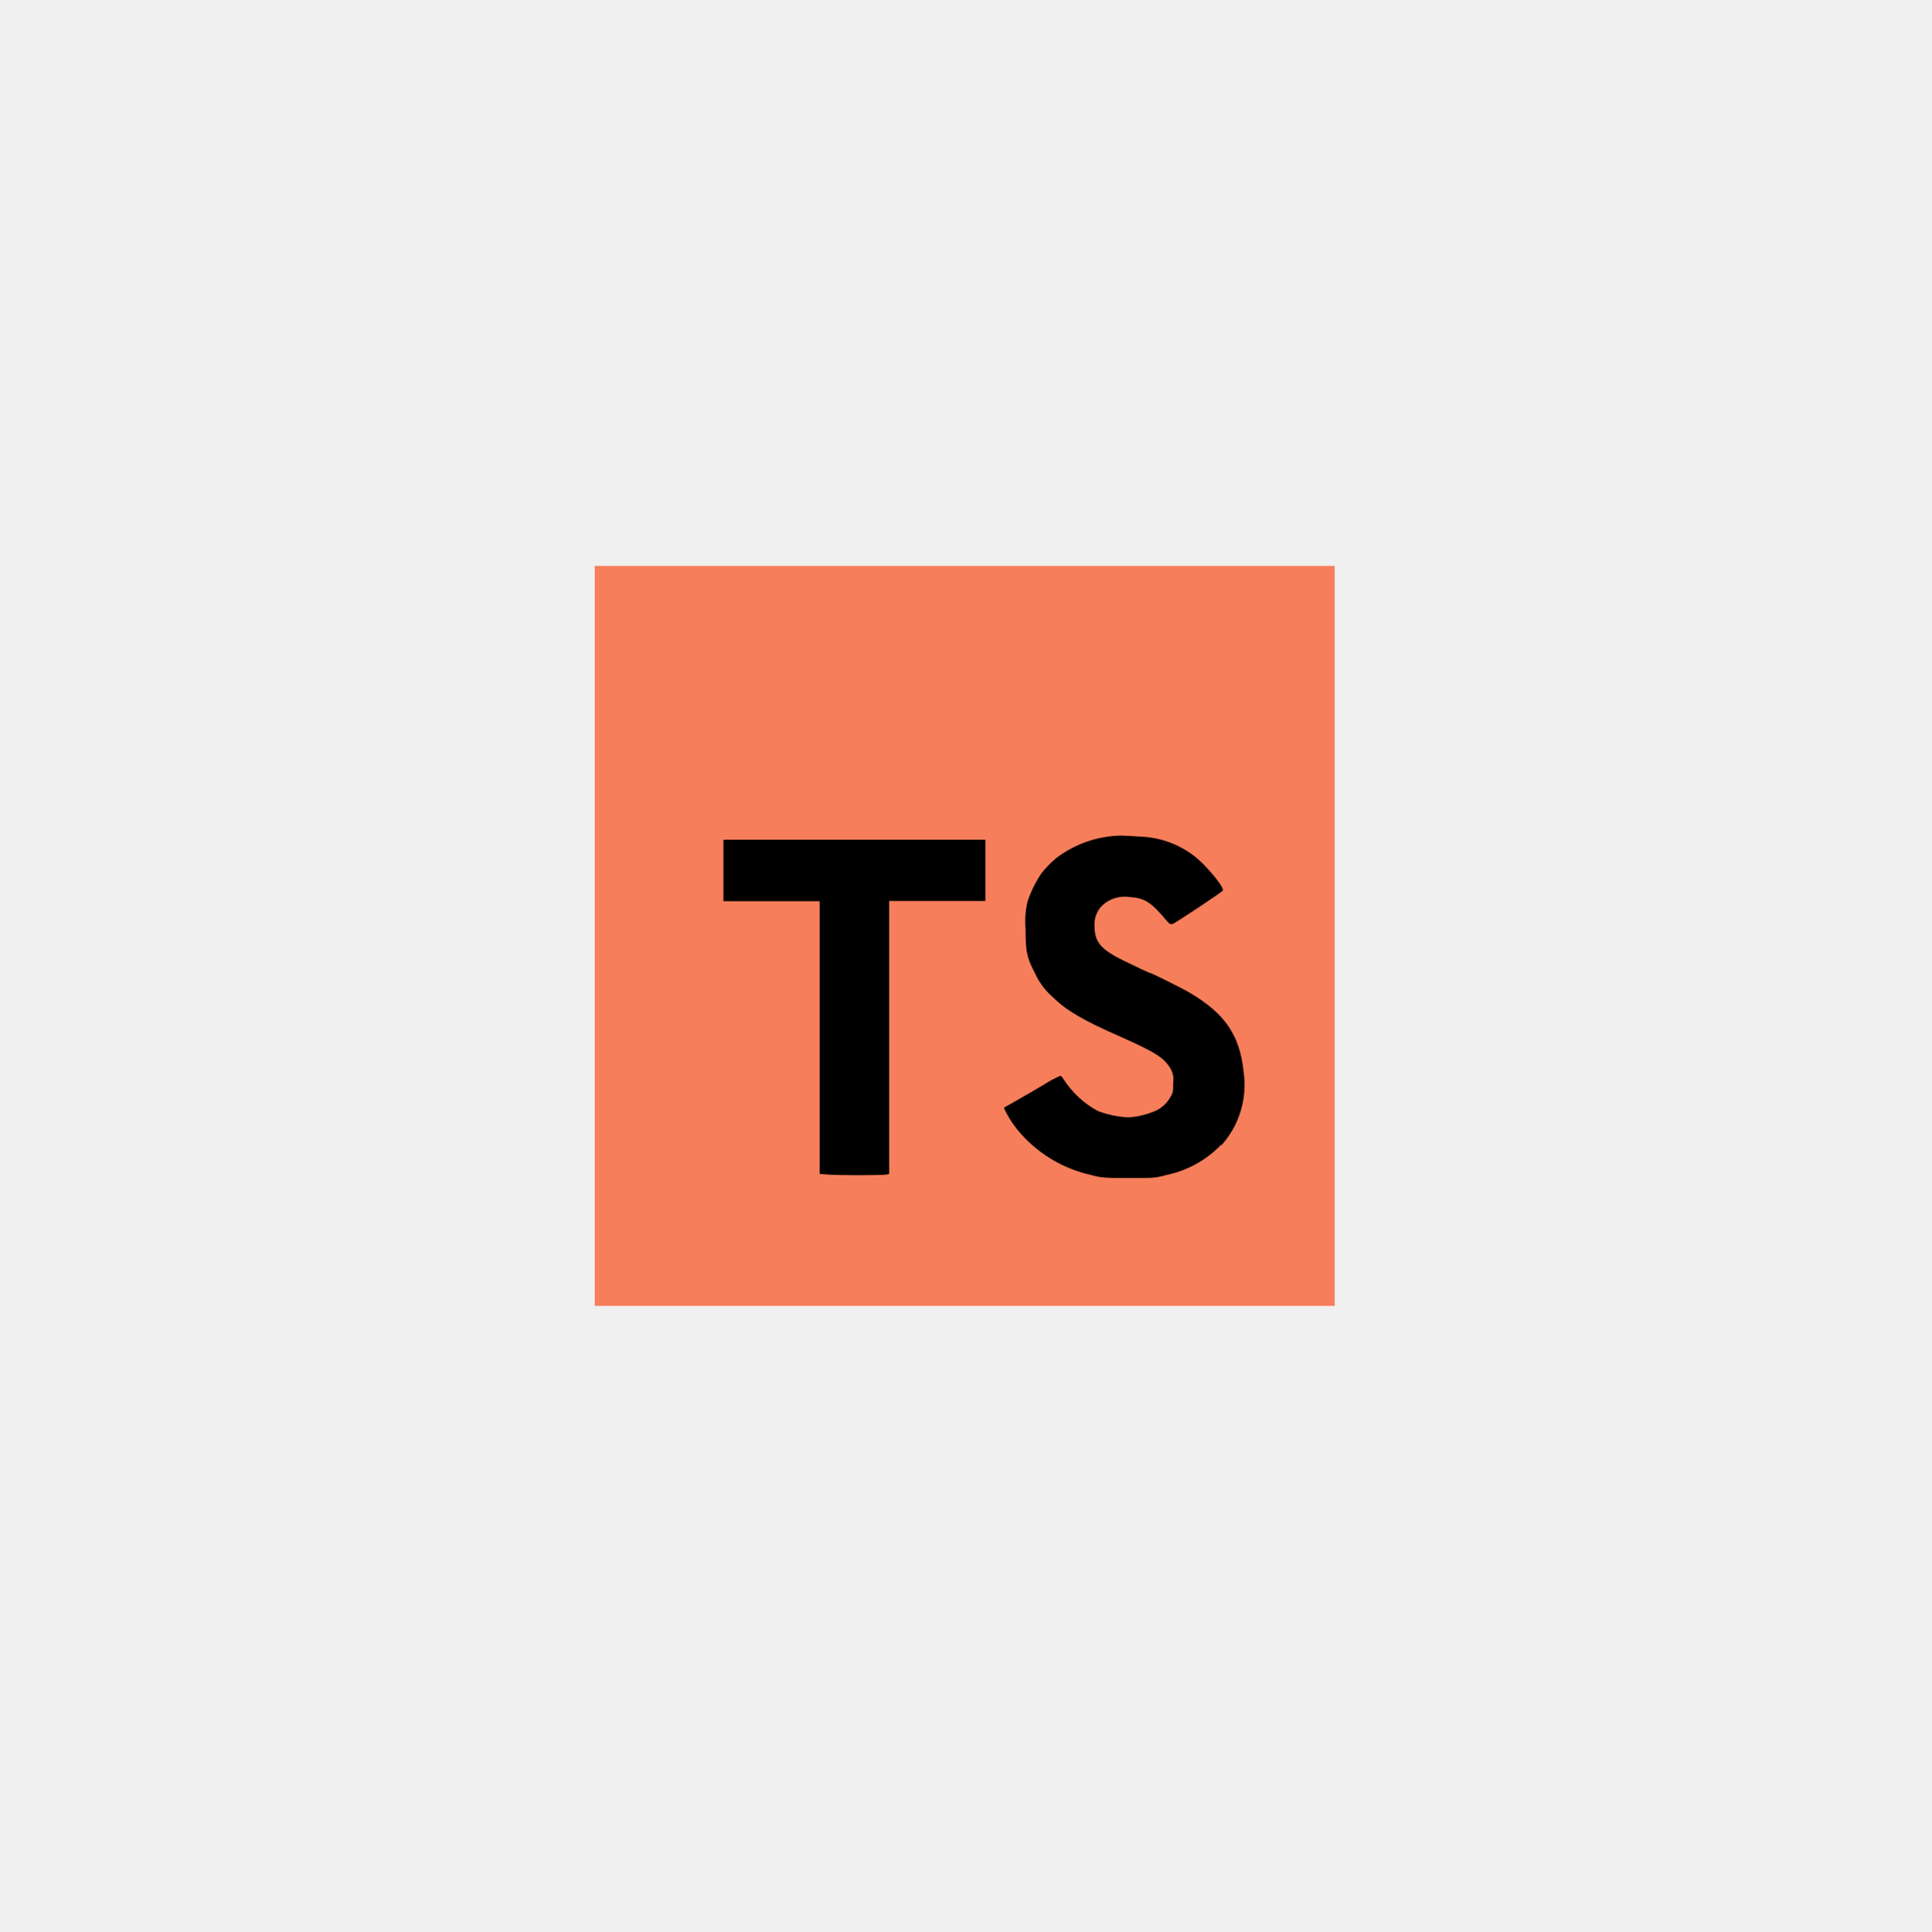
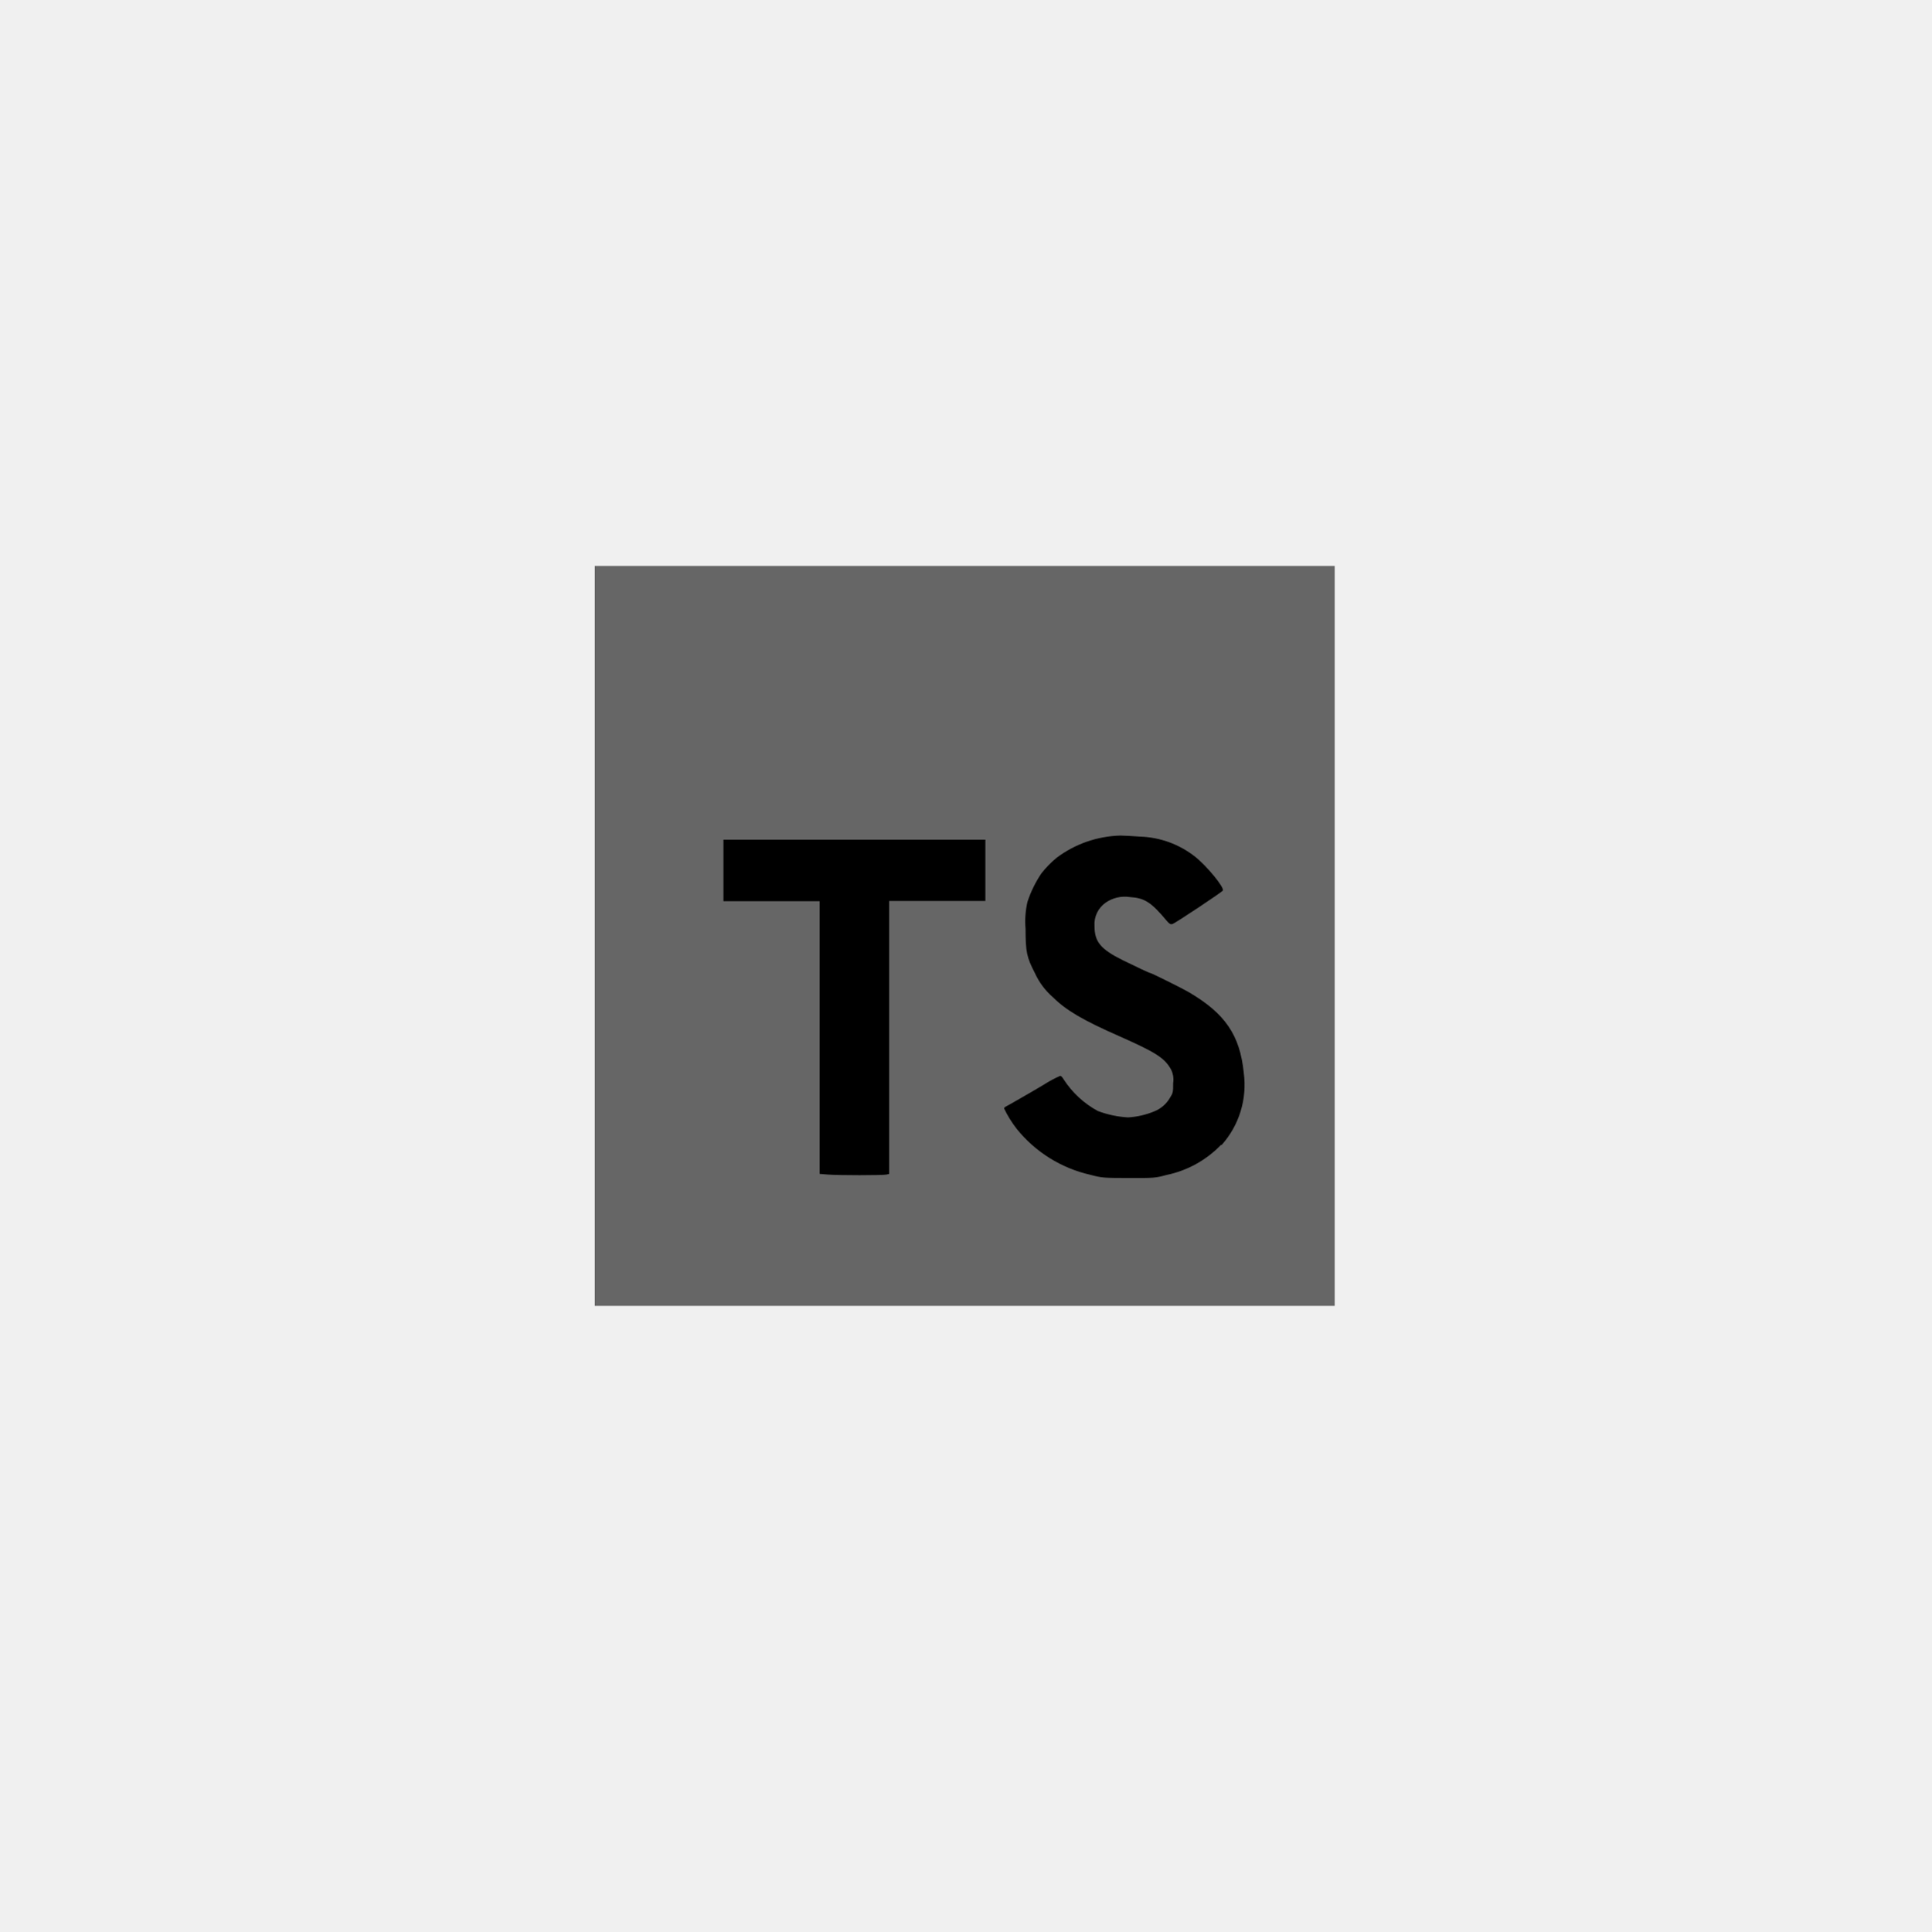
<svg xmlns="http://www.w3.org/2000/svg" width="261" height="261" viewBox="0 0 261 261" fill="none">
  <g filter="url(#filter0_d_303_17190)">
</g>
  <g clip-path="url(#clip0_303_17190)">
-     <path d="M80.381 76.485H180.381V176.485H80.381V76.485Z" fill="#F67E5A" />
+     <path d="M80.381 76.485H180.381V176.485H80.381V76.485Z" fill="#666" />
    <path d="M128.381 113.485H133.171V121.765H120.171V158.645L119.831 158.735C119.361 158.855 113.191 158.855 111.831 158.735L110.771 158.645V121.795H97.771V113.485H101.991C104.241 113.485 109.991 113.485 114.831 113.485C119.671 113.485 125.741 113.485 128.381 113.485ZM165.011 154.735C163.021 156.798 160.456 158.213 157.651 158.795C156.161 159.205 155.911 159.215 152.571 159.205C149.231 159.195 148.961 159.205 147.331 158.765C143.432 157.877 139.945 155.704 137.431 152.595C136.749 151.725 136.165 150.783 135.691 149.785C135.691 149.715 135.851 149.575 136.051 149.485C136.251 149.395 136.681 149.125 137.051 148.925C137.421 148.725 138.051 148.345 138.441 148.125C138.831 147.905 140.081 147.185 141.141 146.545C141.826 146.106 142.545 145.722 143.291 145.395C143.391 145.395 143.601 145.605 143.751 145.875C144.911 147.667 146.503 149.139 148.381 150.155C149.687 150.643 151.059 150.933 152.451 151.015C153.682 150.941 154.892 150.661 156.031 150.185C156.905 149.828 157.637 149.192 158.111 148.375C158.521 147.735 158.561 147.565 158.551 146.375C158.661 145.684 158.527 144.977 158.171 144.375C157.301 142.935 156.111 142.185 151.301 140.055C146.301 137.855 144.091 136.545 142.301 134.775C141.256 133.869 140.42 132.746 139.851 131.485C138.761 129.375 138.611 128.685 138.601 125.545C138.495 124.316 138.583 123.077 138.861 121.875C139.308 120.515 139.941 119.223 140.741 118.035C141.35 117.26 142.041 116.553 142.801 115.925C145.29 114.056 148.299 113.007 151.411 112.925C151.771 112.925 152.961 112.985 154.071 113.065C156.781 113.151 159.392 114.104 161.521 115.785C163.101 117.035 165.521 119.975 165.261 120.365C165.101 120.595 158.861 124.755 158.461 124.875C158.211 124.955 158.041 124.875 157.691 124.455C155.571 121.915 154.691 121.365 152.691 121.235C151.556 121.062 150.398 121.327 149.451 121.975C148.938 122.326 148.527 122.805 148.259 123.365C147.99 123.925 147.873 124.546 147.921 125.165C147.921 127.285 148.751 128.285 151.751 129.775C153.691 130.725 155.341 131.505 155.471 131.505C155.601 131.505 159.671 133.505 160.721 134.125C165.591 136.985 167.581 139.925 168.091 144.985C168.327 146.734 168.182 148.513 167.664 150.2C167.146 151.886 166.268 153.441 165.091 154.755L165.011 154.735Z" fill="black" />
  </g>
  <defs>
    <filter id="filter0_d_303_17190" x="0.724" y="0.891" width="260" height="260" filterUnits="userSpaceOnUse" color-interpolation-filters="sRGB">
      <feFlood flood-opacity="0" result="BackgroundImageFix" />
      <feColorMatrix in="SourceAlpha" type="matrix" values="0 0 0 0 0 0 0 0 0 0 0 0 0 0 0 0 0 0 127 0" result="hardAlpha" />
      <feOffset dy="4" />
      <feGaussianBlur stdDeviation="20" />
      <feComposite in2="hardAlpha" operator="out" />
      <feColorMatrix type="matrix" values="0 0 0 0 0.037 0 0 0 0 0.035 0 0 0 0 0.048 0 0 0 0.1 0" />
      <feBlend mode="normal" in2="BackgroundImageFix" result="effect1_dropShadow_303_17190" />
      <feBlend mode="normal" in="SourceGraphic" in2="effect1_dropShadow_303_17190" result="shape" />
    </filter>
    <clipPath id="clip0_303_17190">
      <rect width="100" height="100" fill="white" transform="translate(80.3806 76.4851)" />
    </clipPath>
  </defs>
</svg>
